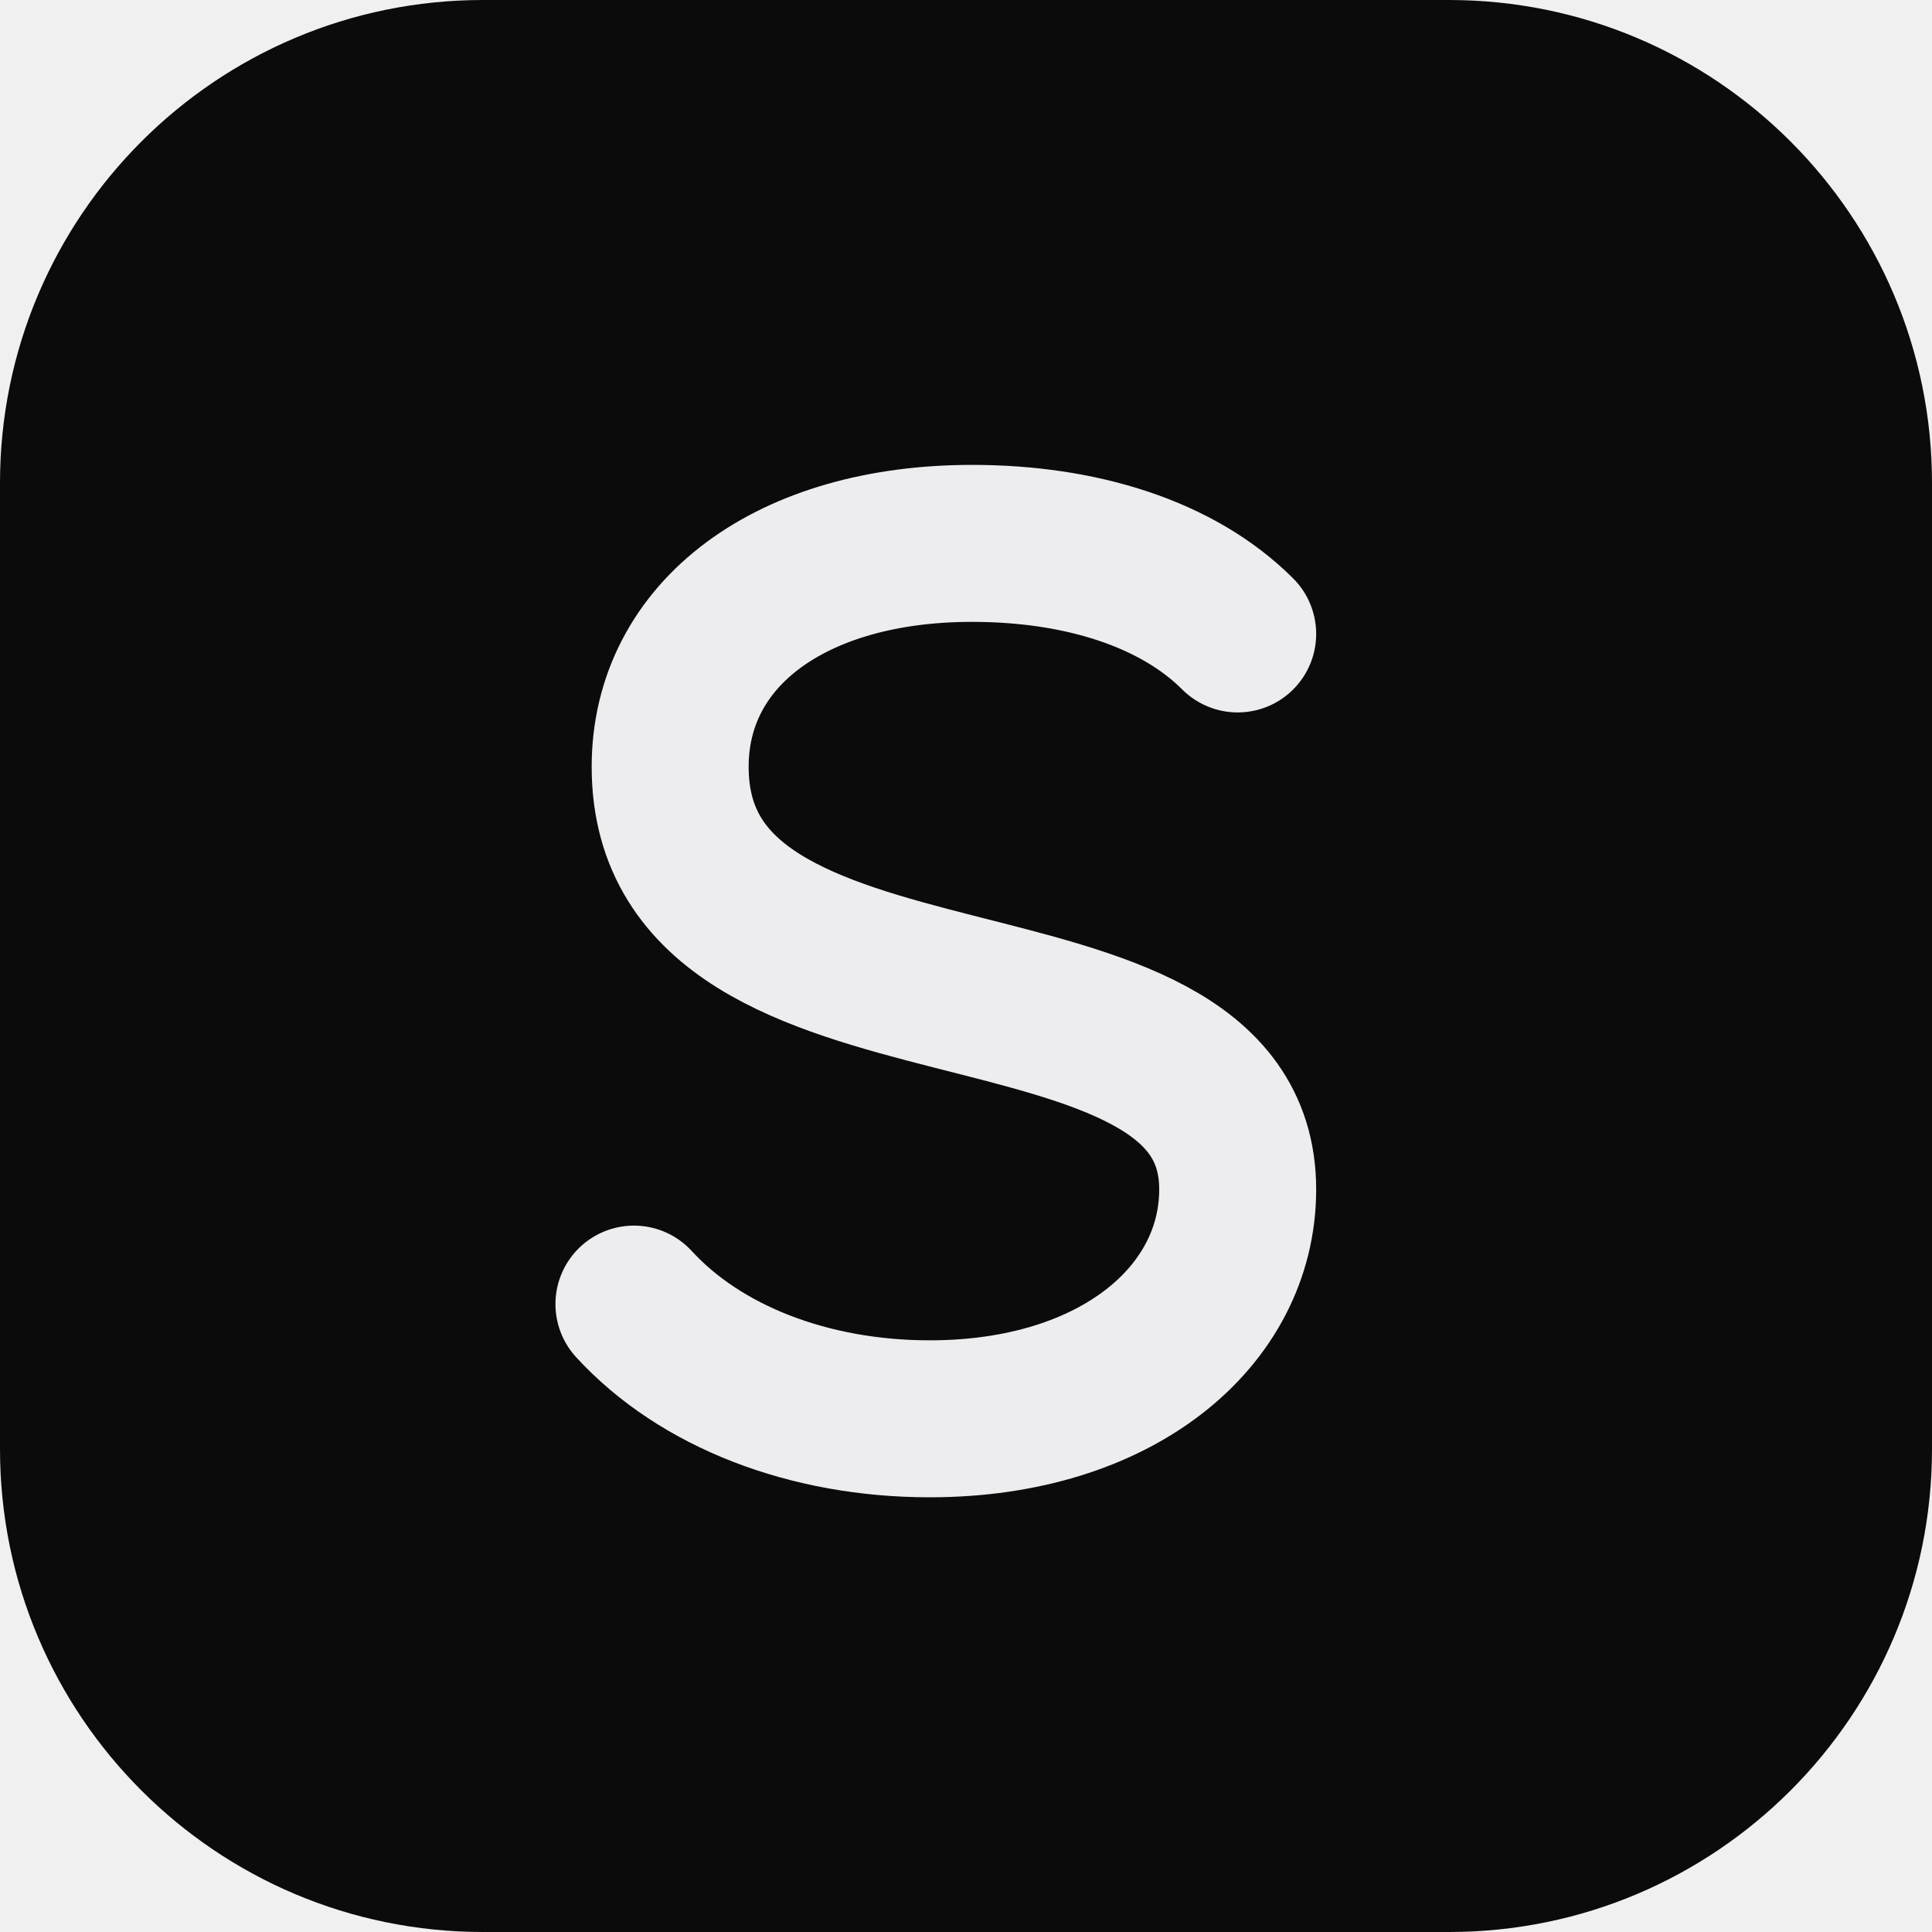
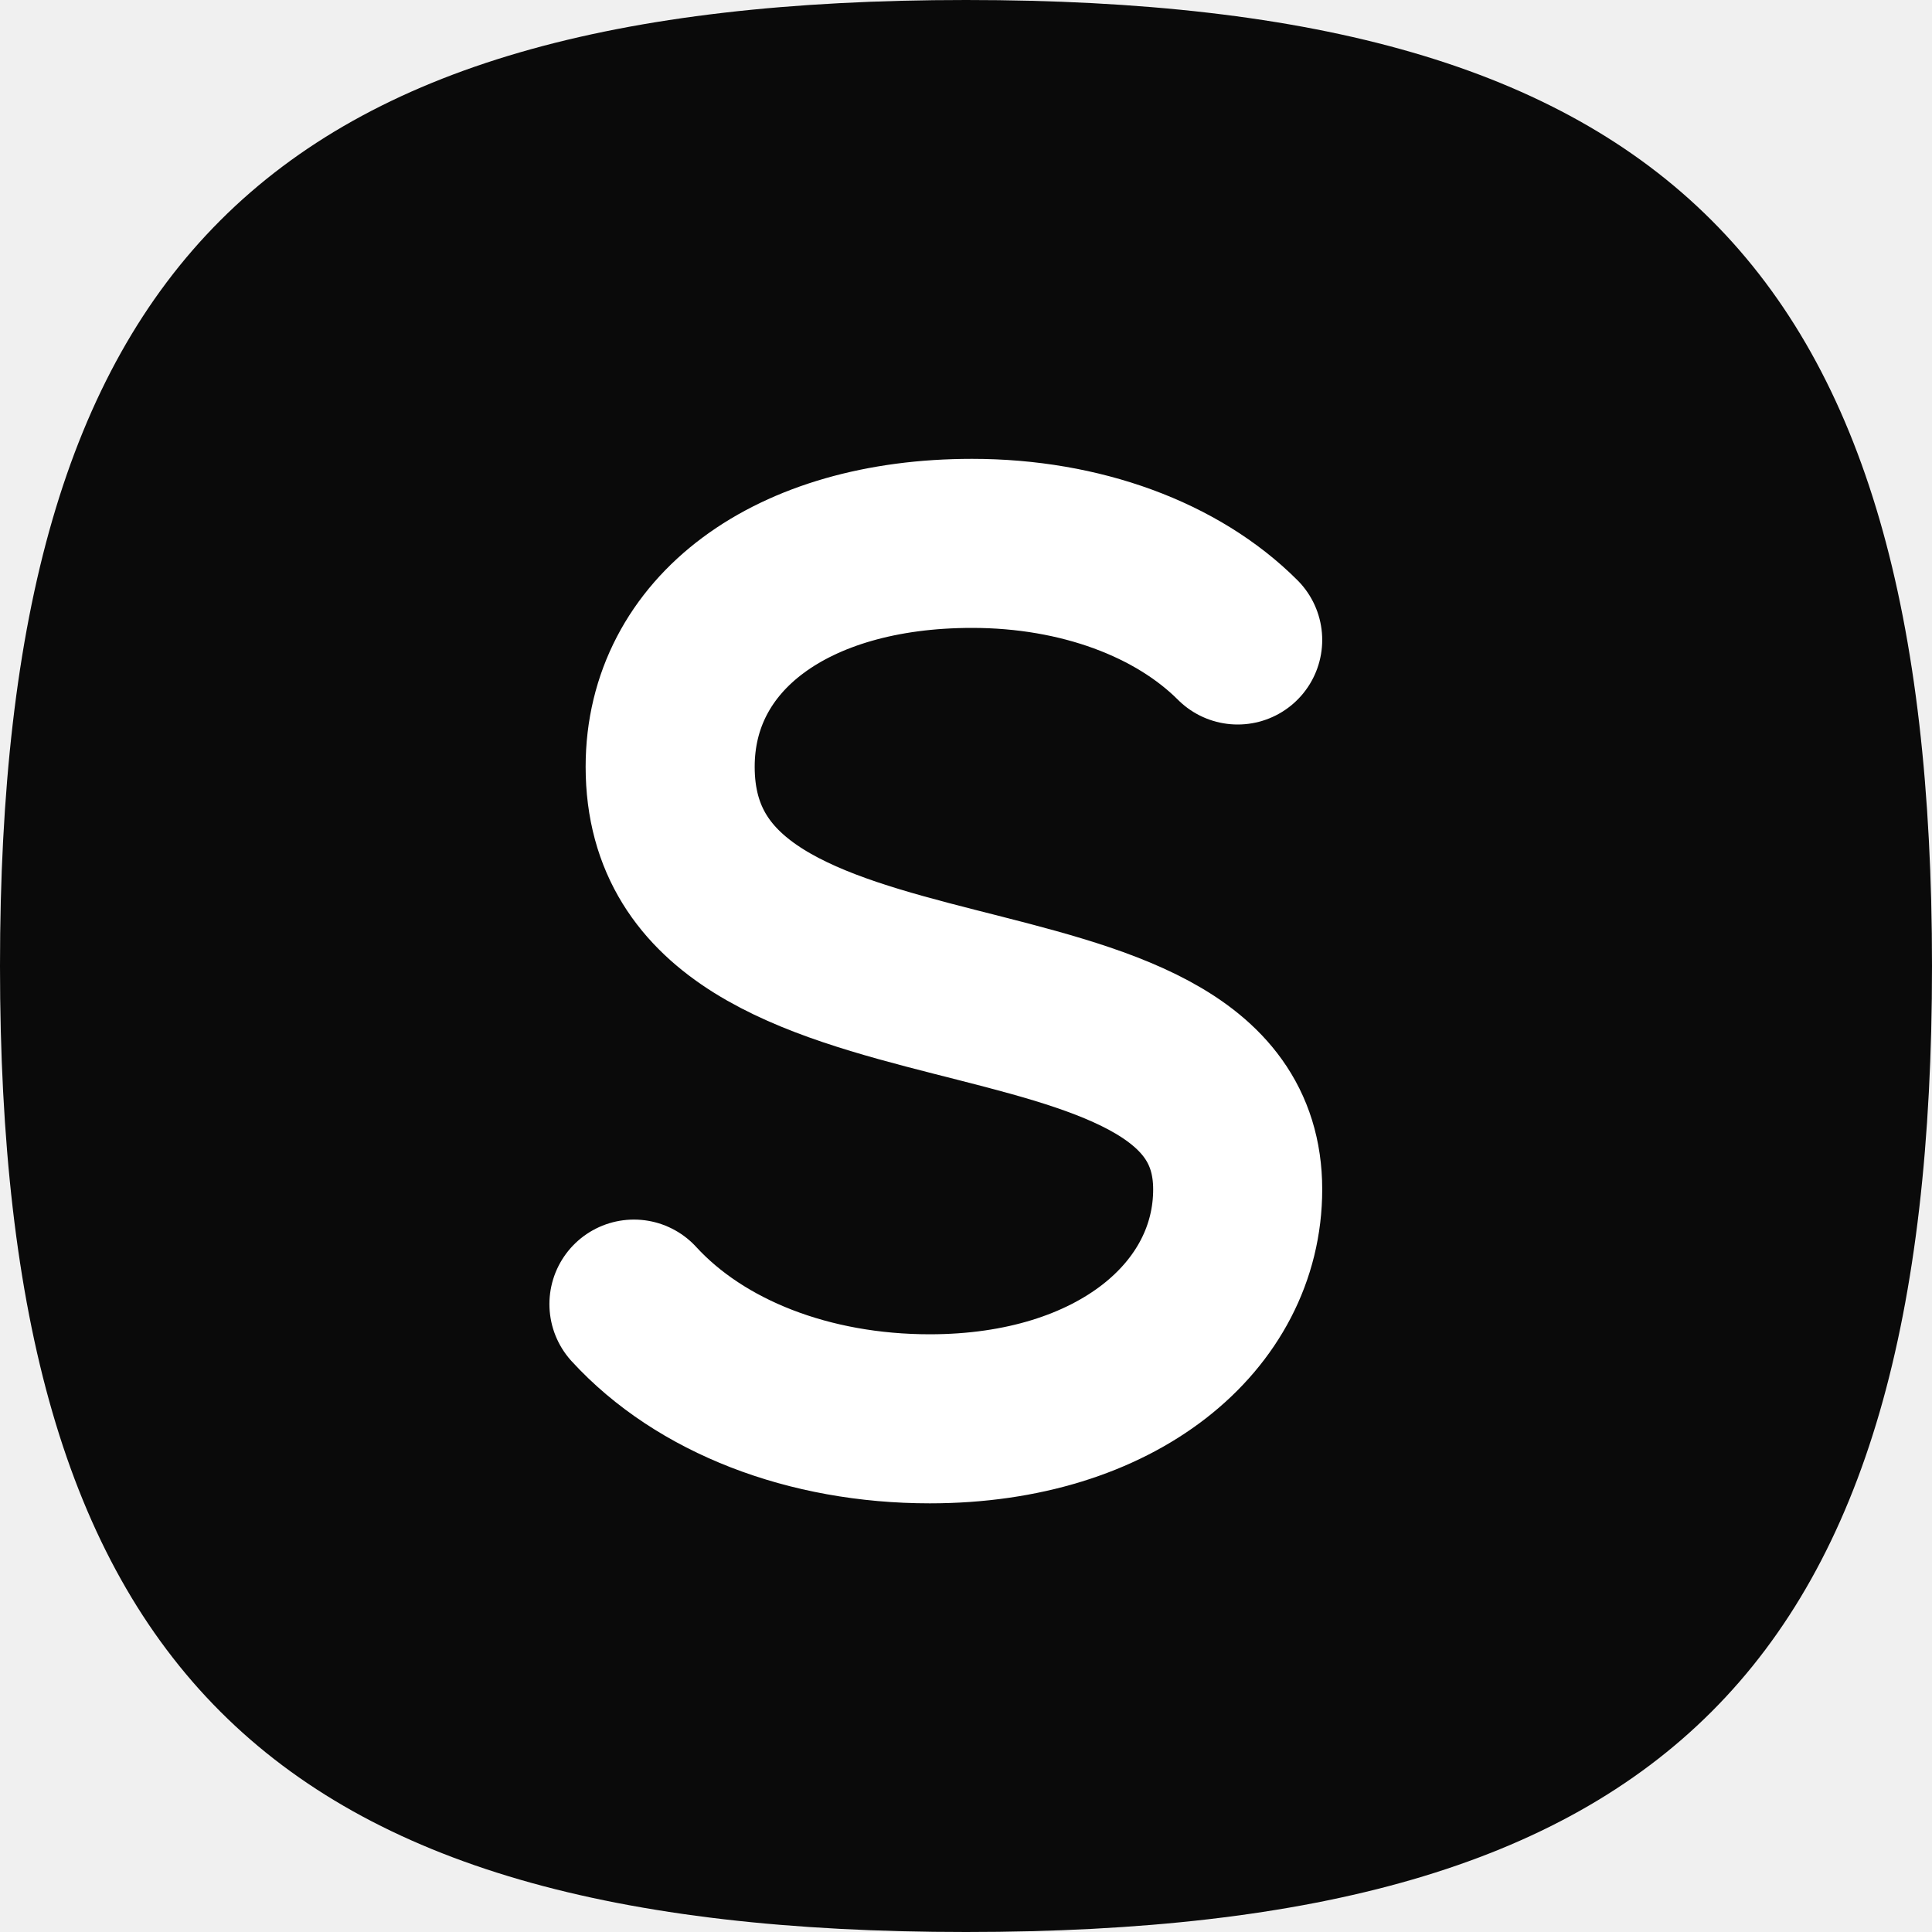
<svg xmlns="http://www.w3.org/2000/svg" viewBox="0 0 32 32">
-   <style>
-     .tile { fill: #0b0b0c; }
-     .mark { stroke: #ededef; }
-     @media (prefers-color-scheme: dark) {
-       .tile { fill: #ededef; }
-       .mark { stroke: #0b0b0c; }
-     }
-   </style>
-   <rect class="tile" width="32" height="32" rx="8" />
-   <path class="mark" d="M20.5 10.5c-1-1-2.6-1.5-4.4-1.5-3 0-5 1.5-5 3.7 0 4.9 9.4 2.7 9.4 7 0 2.1-2 3.8-5.1 3.8-2 0-3.8-.7-4.9-1.9" fill="none" stroke-width="2.6" stroke-linecap="round" />
+   <path fill="#0a0a0a" d="M16 0C27.6 0 32 4.4 32 16S27.6 32 16 32 0 27.6 0 16 4.4 0 16 0Z" />
+   <path d="M20.5 10.6c-1-1-2.6-1.6-4.4-1.6-3 0-5 1.5-5 3.7 0 4.9 9.4 2.7 9.4 7 0 2.1-2 3.8-5.1 3.8-2 0-3.8-.7-4.9-1.9" fill="none" stroke="#fff" stroke-width="2.8" stroke-linecap="round" />
</svg>
